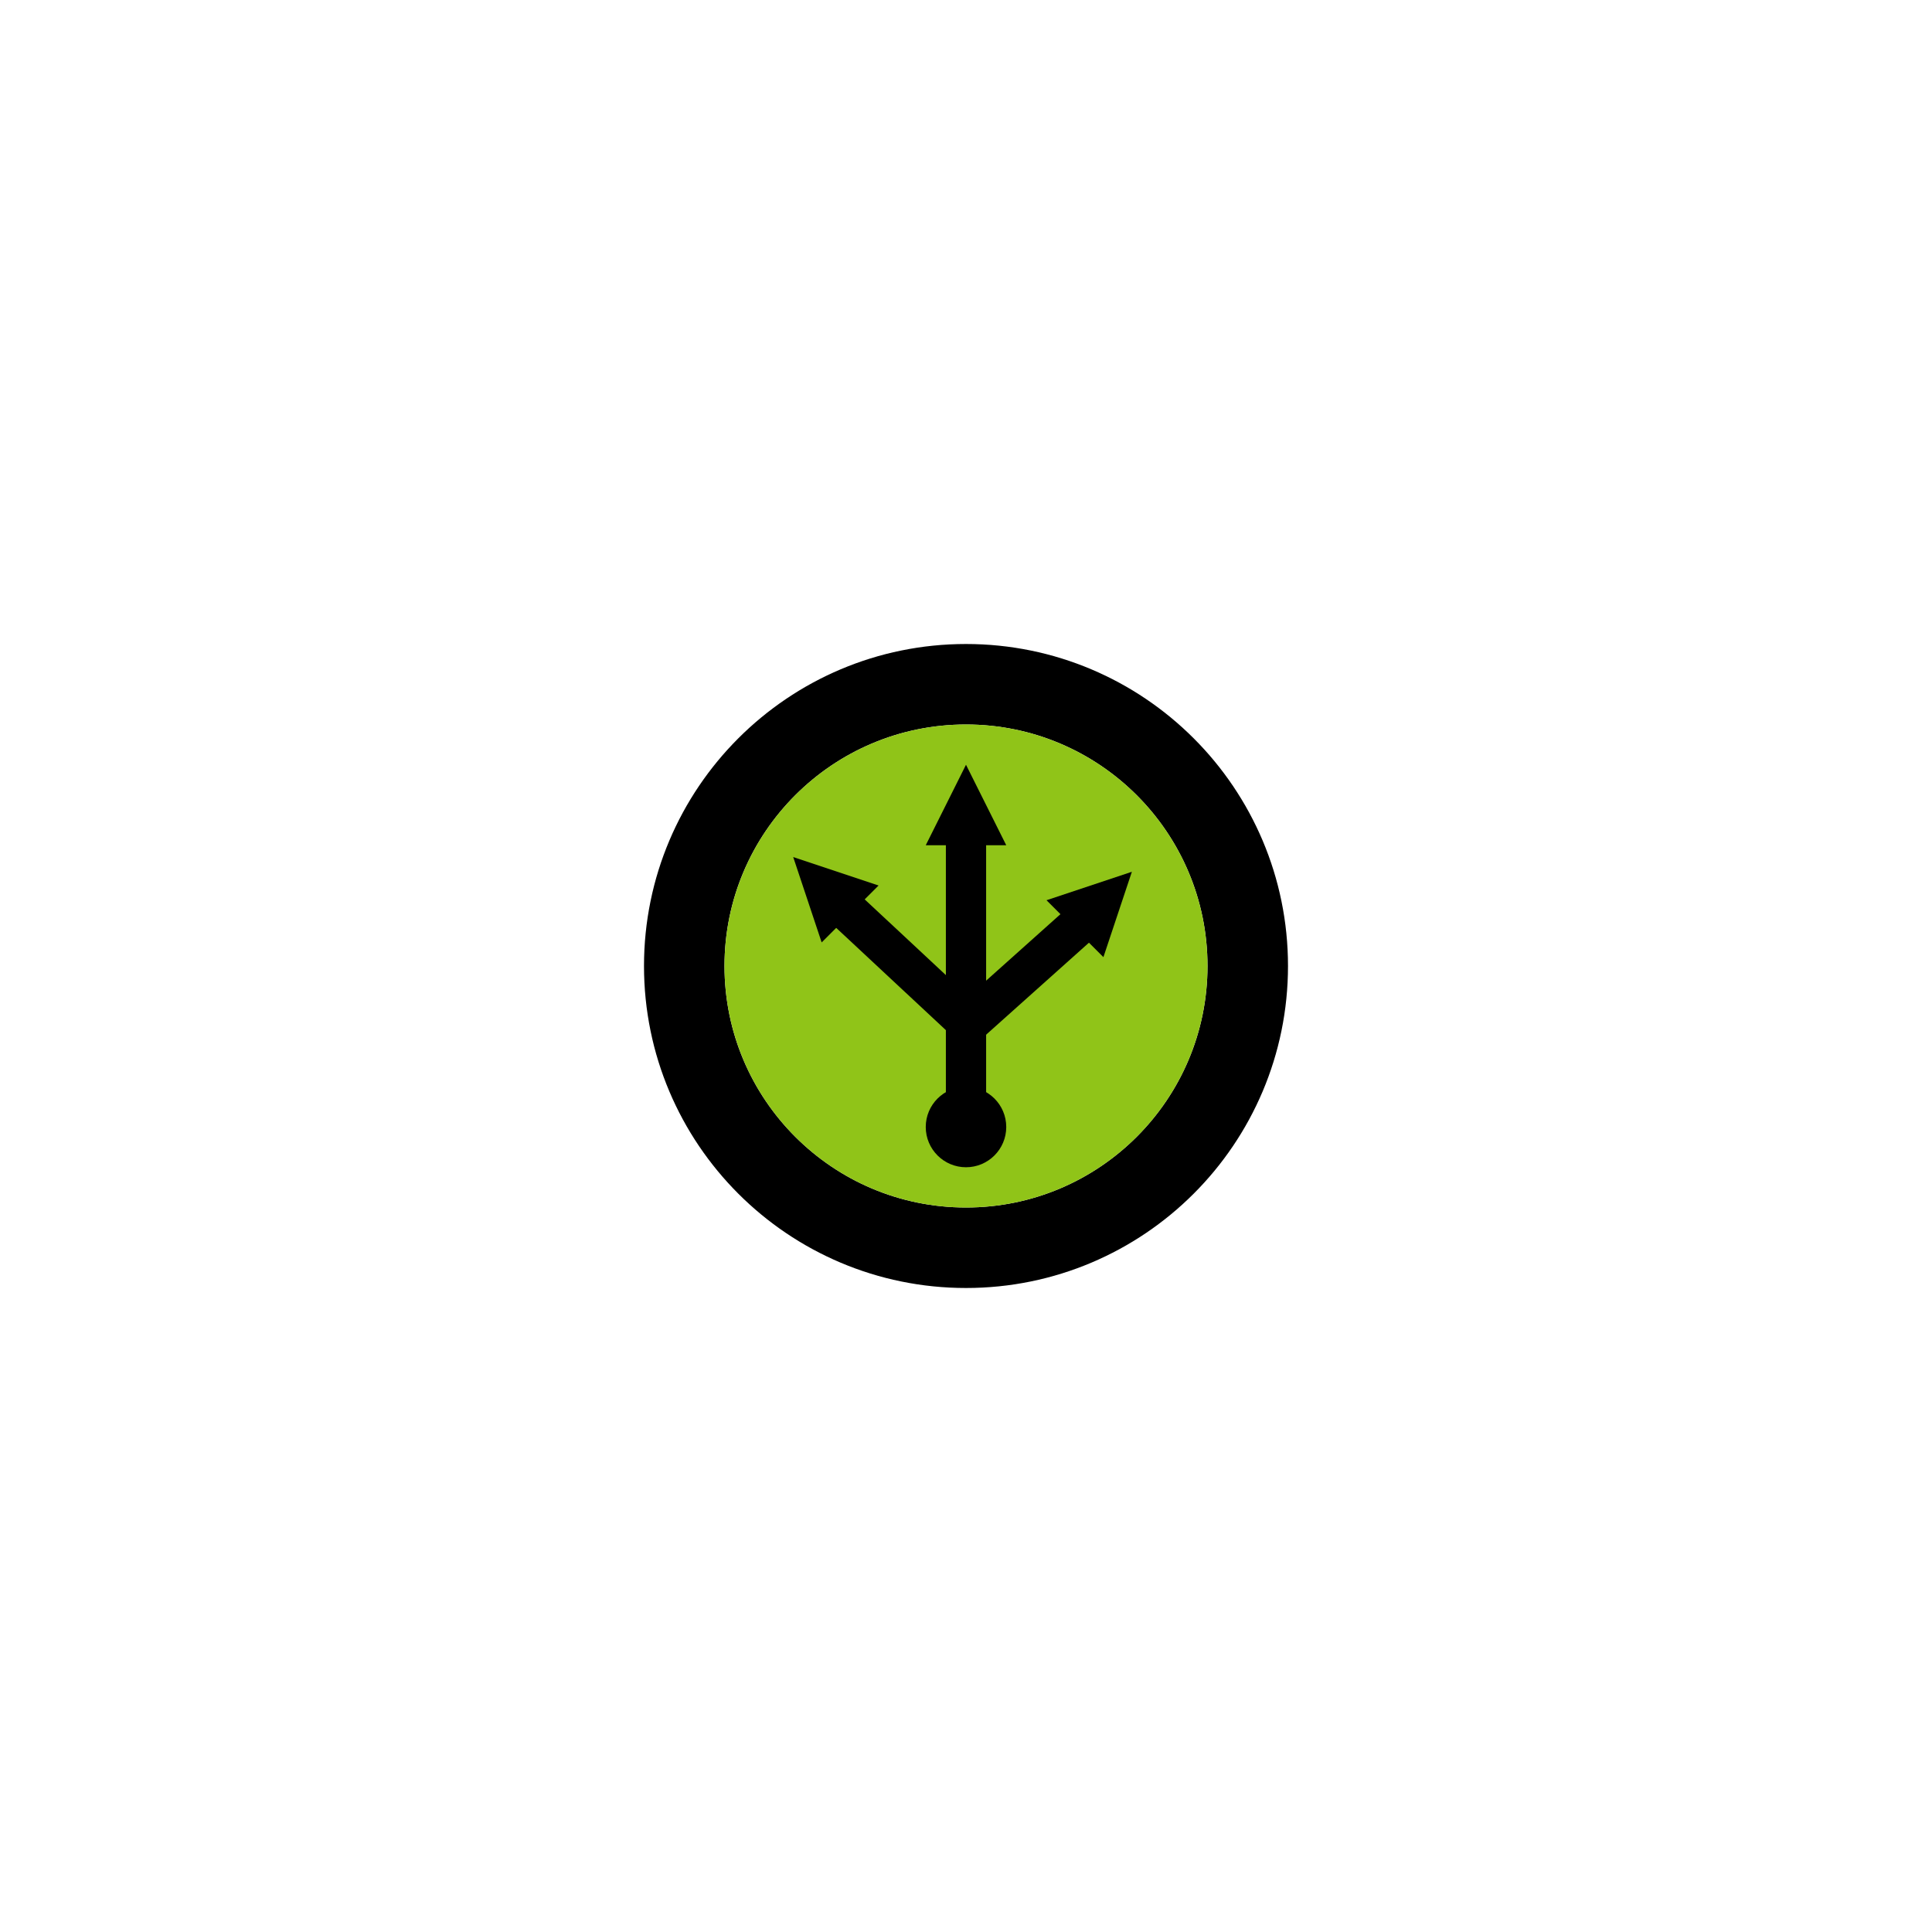
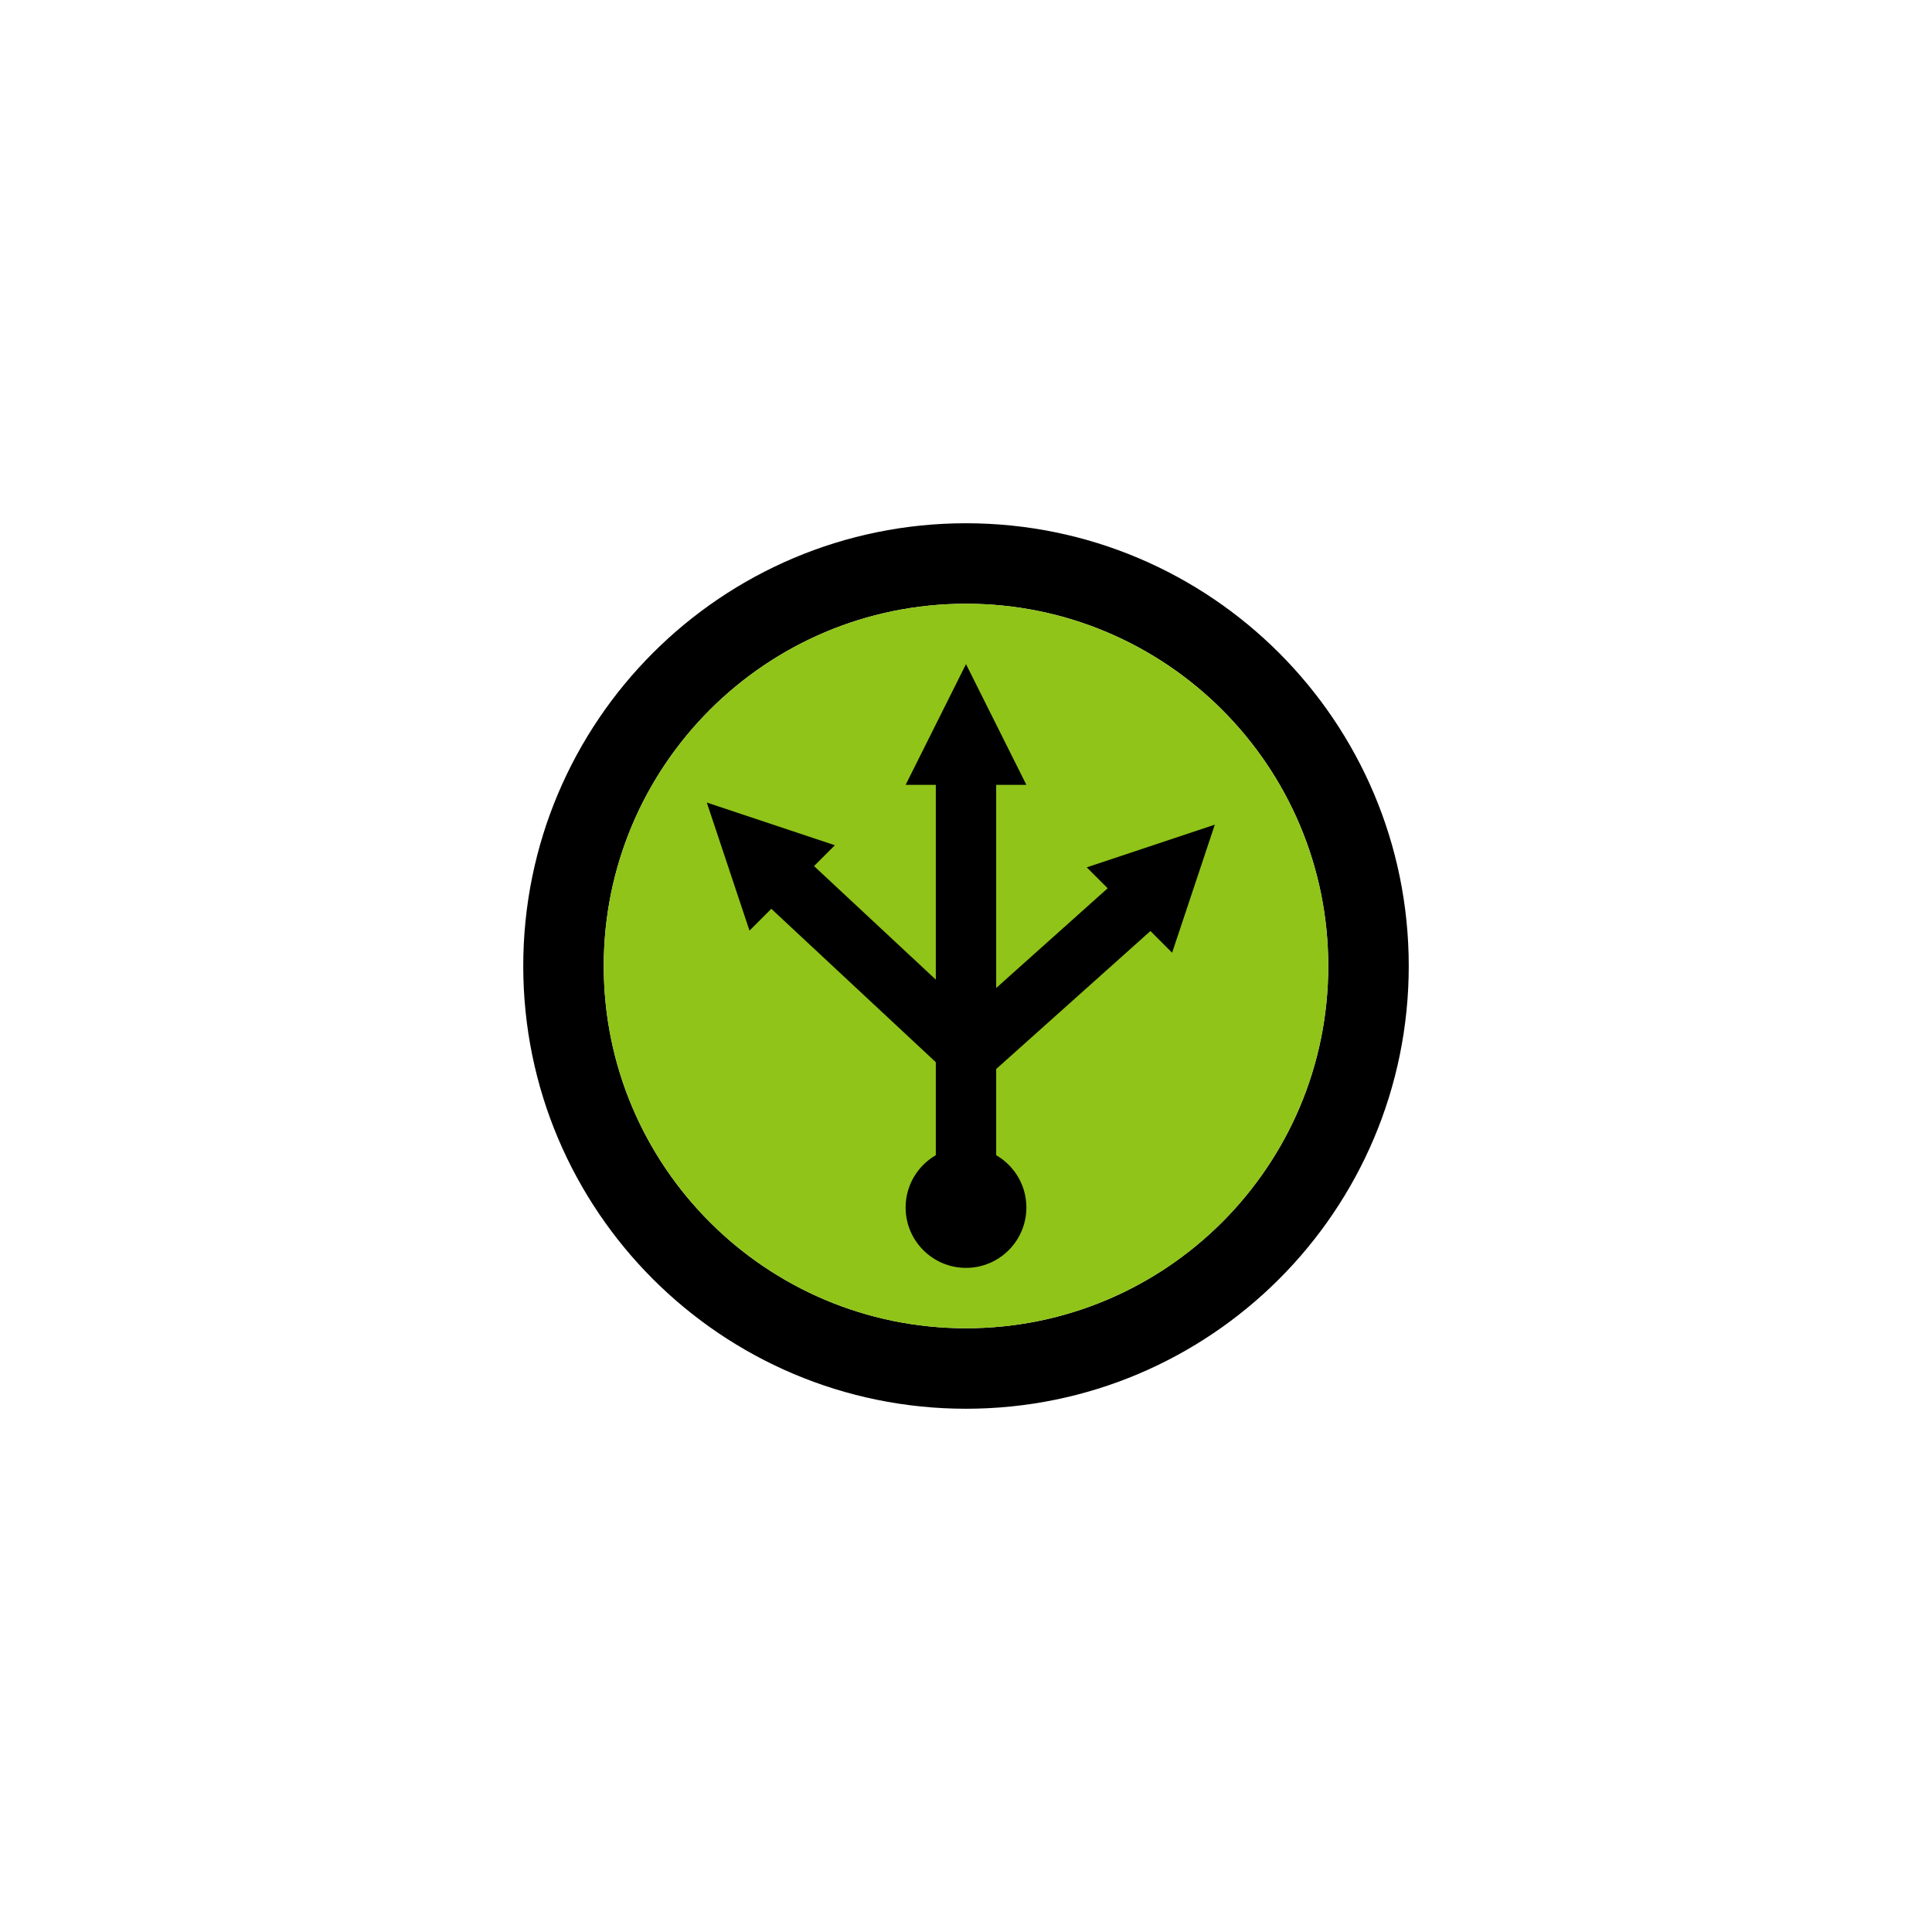
<svg xmlns="http://www.w3.org/2000/svg" width="48" height="48" viewBox="0 0 48 48" fill="none">
  <g>
-     <g transform="translate(17 17)">
+     <g>
      <g>
-         <path id="Border" d="M0 7C0 3.134 3.134 0 7 0C10.866 0 14 3.134 14 7C14 10.866 10.866 14 7 14C3.134 14 0 10.866 0 7Z" fill="none" stroke-width="2" stroke="#000000" />
-         <path id="Button" d="M0 6C0 2.686 2.686 0 6 0C9.314 0 12 2.686 12 6C12 9.314 9.314 12 6 12C2.686 12 0 9.314 0 6Z" fill="#90C418" fill-rule="evenodd" transform="translate(1 1)" />
+         <circle id="ButtonOutline" stroke="#000000" stroke-width="2" cx="24" cy="24" r="10" />
+         <circle id="Button" fill="#90C418" cx="24" cy="24" r="9" />
      </g>
-       <g transform="translate(2 2)">
-         <line id="Border" x1="1" y1="0" x2="1" y2="7" fill="none" stroke-width="1" stroke="#000000" stroke-linecap="square" transform="translate(4 2)" />
-         <path id="Border" d="M1 0L2 2L0 2L1 0Z" fill="#000000" fill-rule="evenodd" transform="translate(4 0)" />
-         <path id="Border" d="M1 0L2 2L2.38419e-07 2L1 0Z" fill="#000000" fill-rule="evenodd" transform="matrix(0.707 -0.707 0.707 0.707 0 3)" />
-         <path id="Border" d="M1 0L2 2L0 2L1 0Z" fill="#000000" fill-rule="evenodd" transform="matrix(0.707 0.707 -0.707 0.707 8.414 1.952)" />
-         <line id="Border" x1="0" y1="0" x2="2.355" y2="2.196" fill="none" stroke-width="1" stroke="#000000" stroke-linecap="square" transform="translate(2.45 3.998)" />
-         <line id="Border" x1="2.297" y1="0" x2="0" y2="2.055" fill="none" stroke-width="1" stroke="#000000" stroke-linecap="square" transform="translate(5.088 4.349)" />
-         <path id="Border" d="M0 1C0 0.448 0.448 0 1 0C1.552 0 2 0.448 2 1C2 1.552 1.552 2 1 2C0.448 2 0 1.552 0 1Z" fill="#000000" fill-rule="evenodd" transform="translate(4 8)" />
+       <g id="Route" transform="translate(24 24) scale(1.5) translate(-5 -5)">
+         <line id="Indicator" x1="1" y1="0" x2="1" y2="7" fill="none" stroke-width="1" stroke="#000000" stroke-linecap="square" transform="translate(4 2)" />
+         <path id="Indicator" d="M1 0L2 2L0 2L1 0Z" fill="#000000" fill-rule="evenodd" transform="translate(4 0)" />
+         <path id="Indicator" d="M1 0L2 2L2.38419e-07 2L1 0Z" fill="#000000" fill-rule="evenodd" transform="matrix(0.707 -0.707 0.707 0.707 0 3)" />
+         <path id="Indicator" d="M1 0L2 2L0 2L1 0Z" fill="#000000" fill-rule="evenodd" transform="matrix(0.707 0.707 -0.707 0.707 8.414 1.952)" />
+         <line id="Indicator" x1="0" y1="0" x2="2.355" y2="2.196" fill="none" stroke-width="1" stroke="#000000" stroke-linecap="square" transform="translate(2.45 3.998)" />
+         <line id="Indicator" x1="2.297" y1="0" x2="0" y2="2.055" fill="none" stroke-width="1" stroke="#000000" stroke-linecap="square" transform="translate(5.088 4.349)" />
+         <path id="Indicator" d="M0 1C0 0.448 0.448 0 1 0C1.552 0 2 0.448 2 1C2 1.552 1.552 2 1 2C0.448 2 0 1.552 0 1Z" fill="#000000" fill-rule="evenodd" transform="translate(4 8)" />
      </g>
    </g>
  </g>
</svg>
